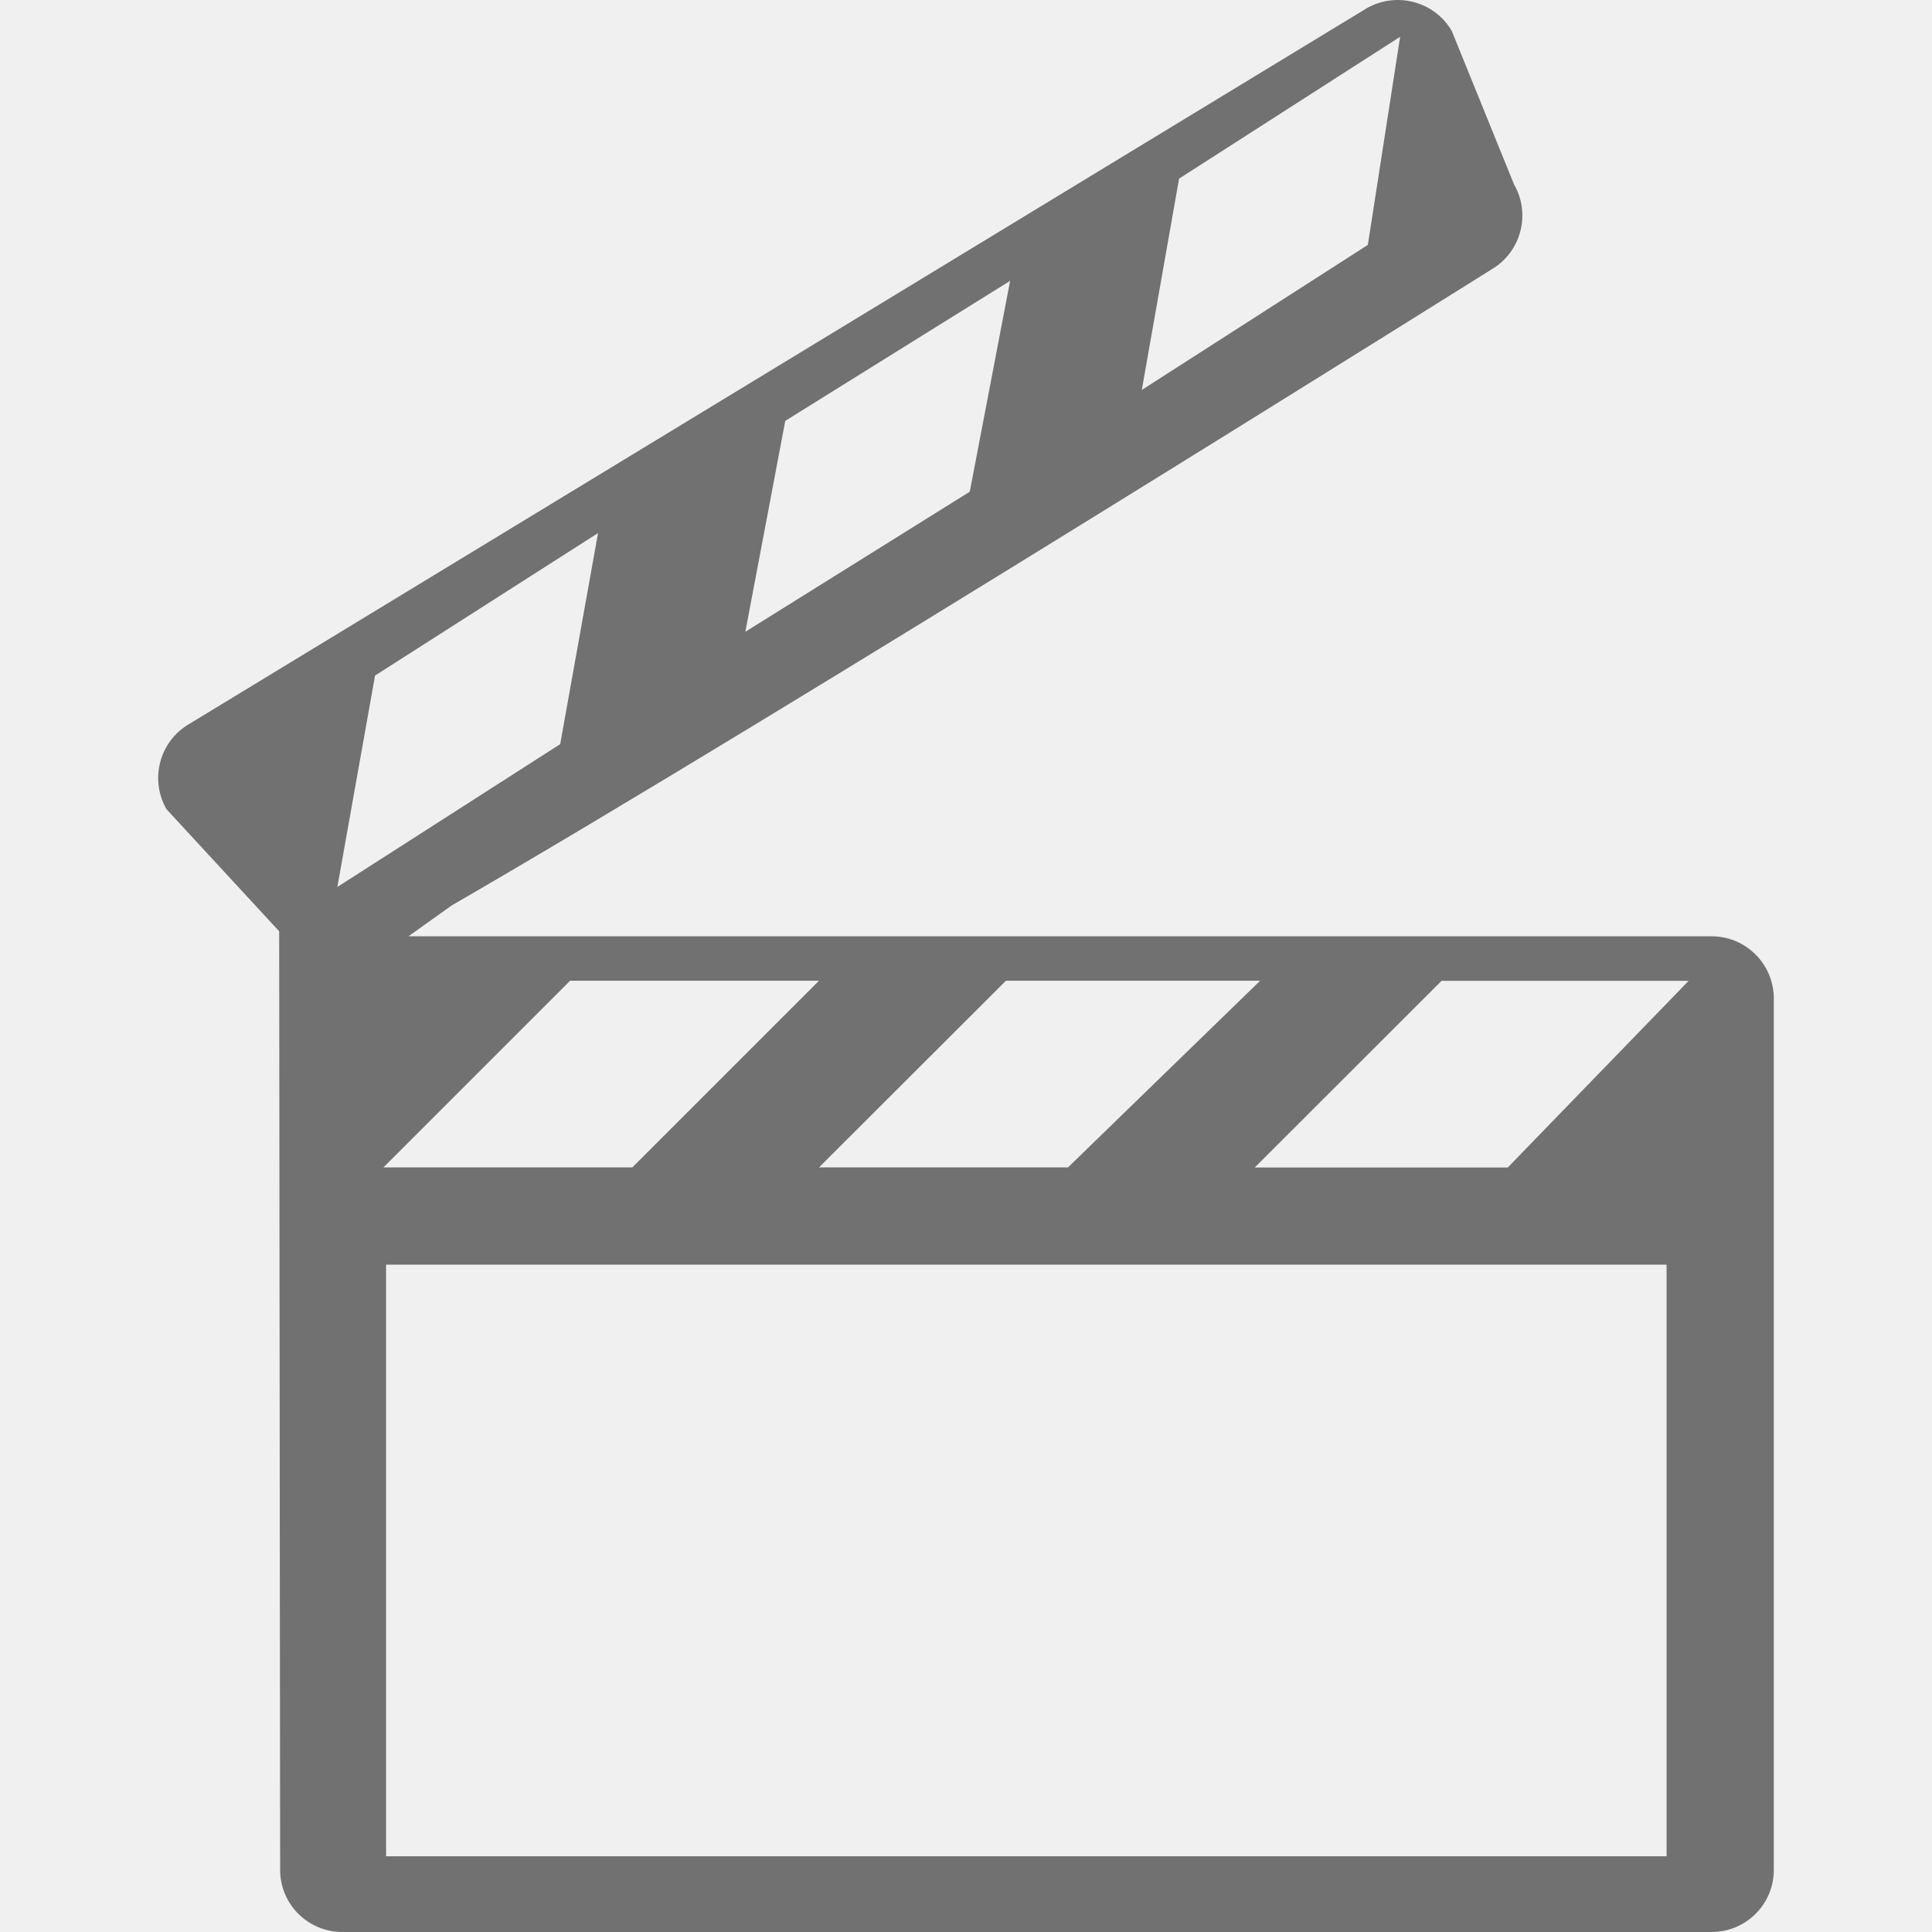
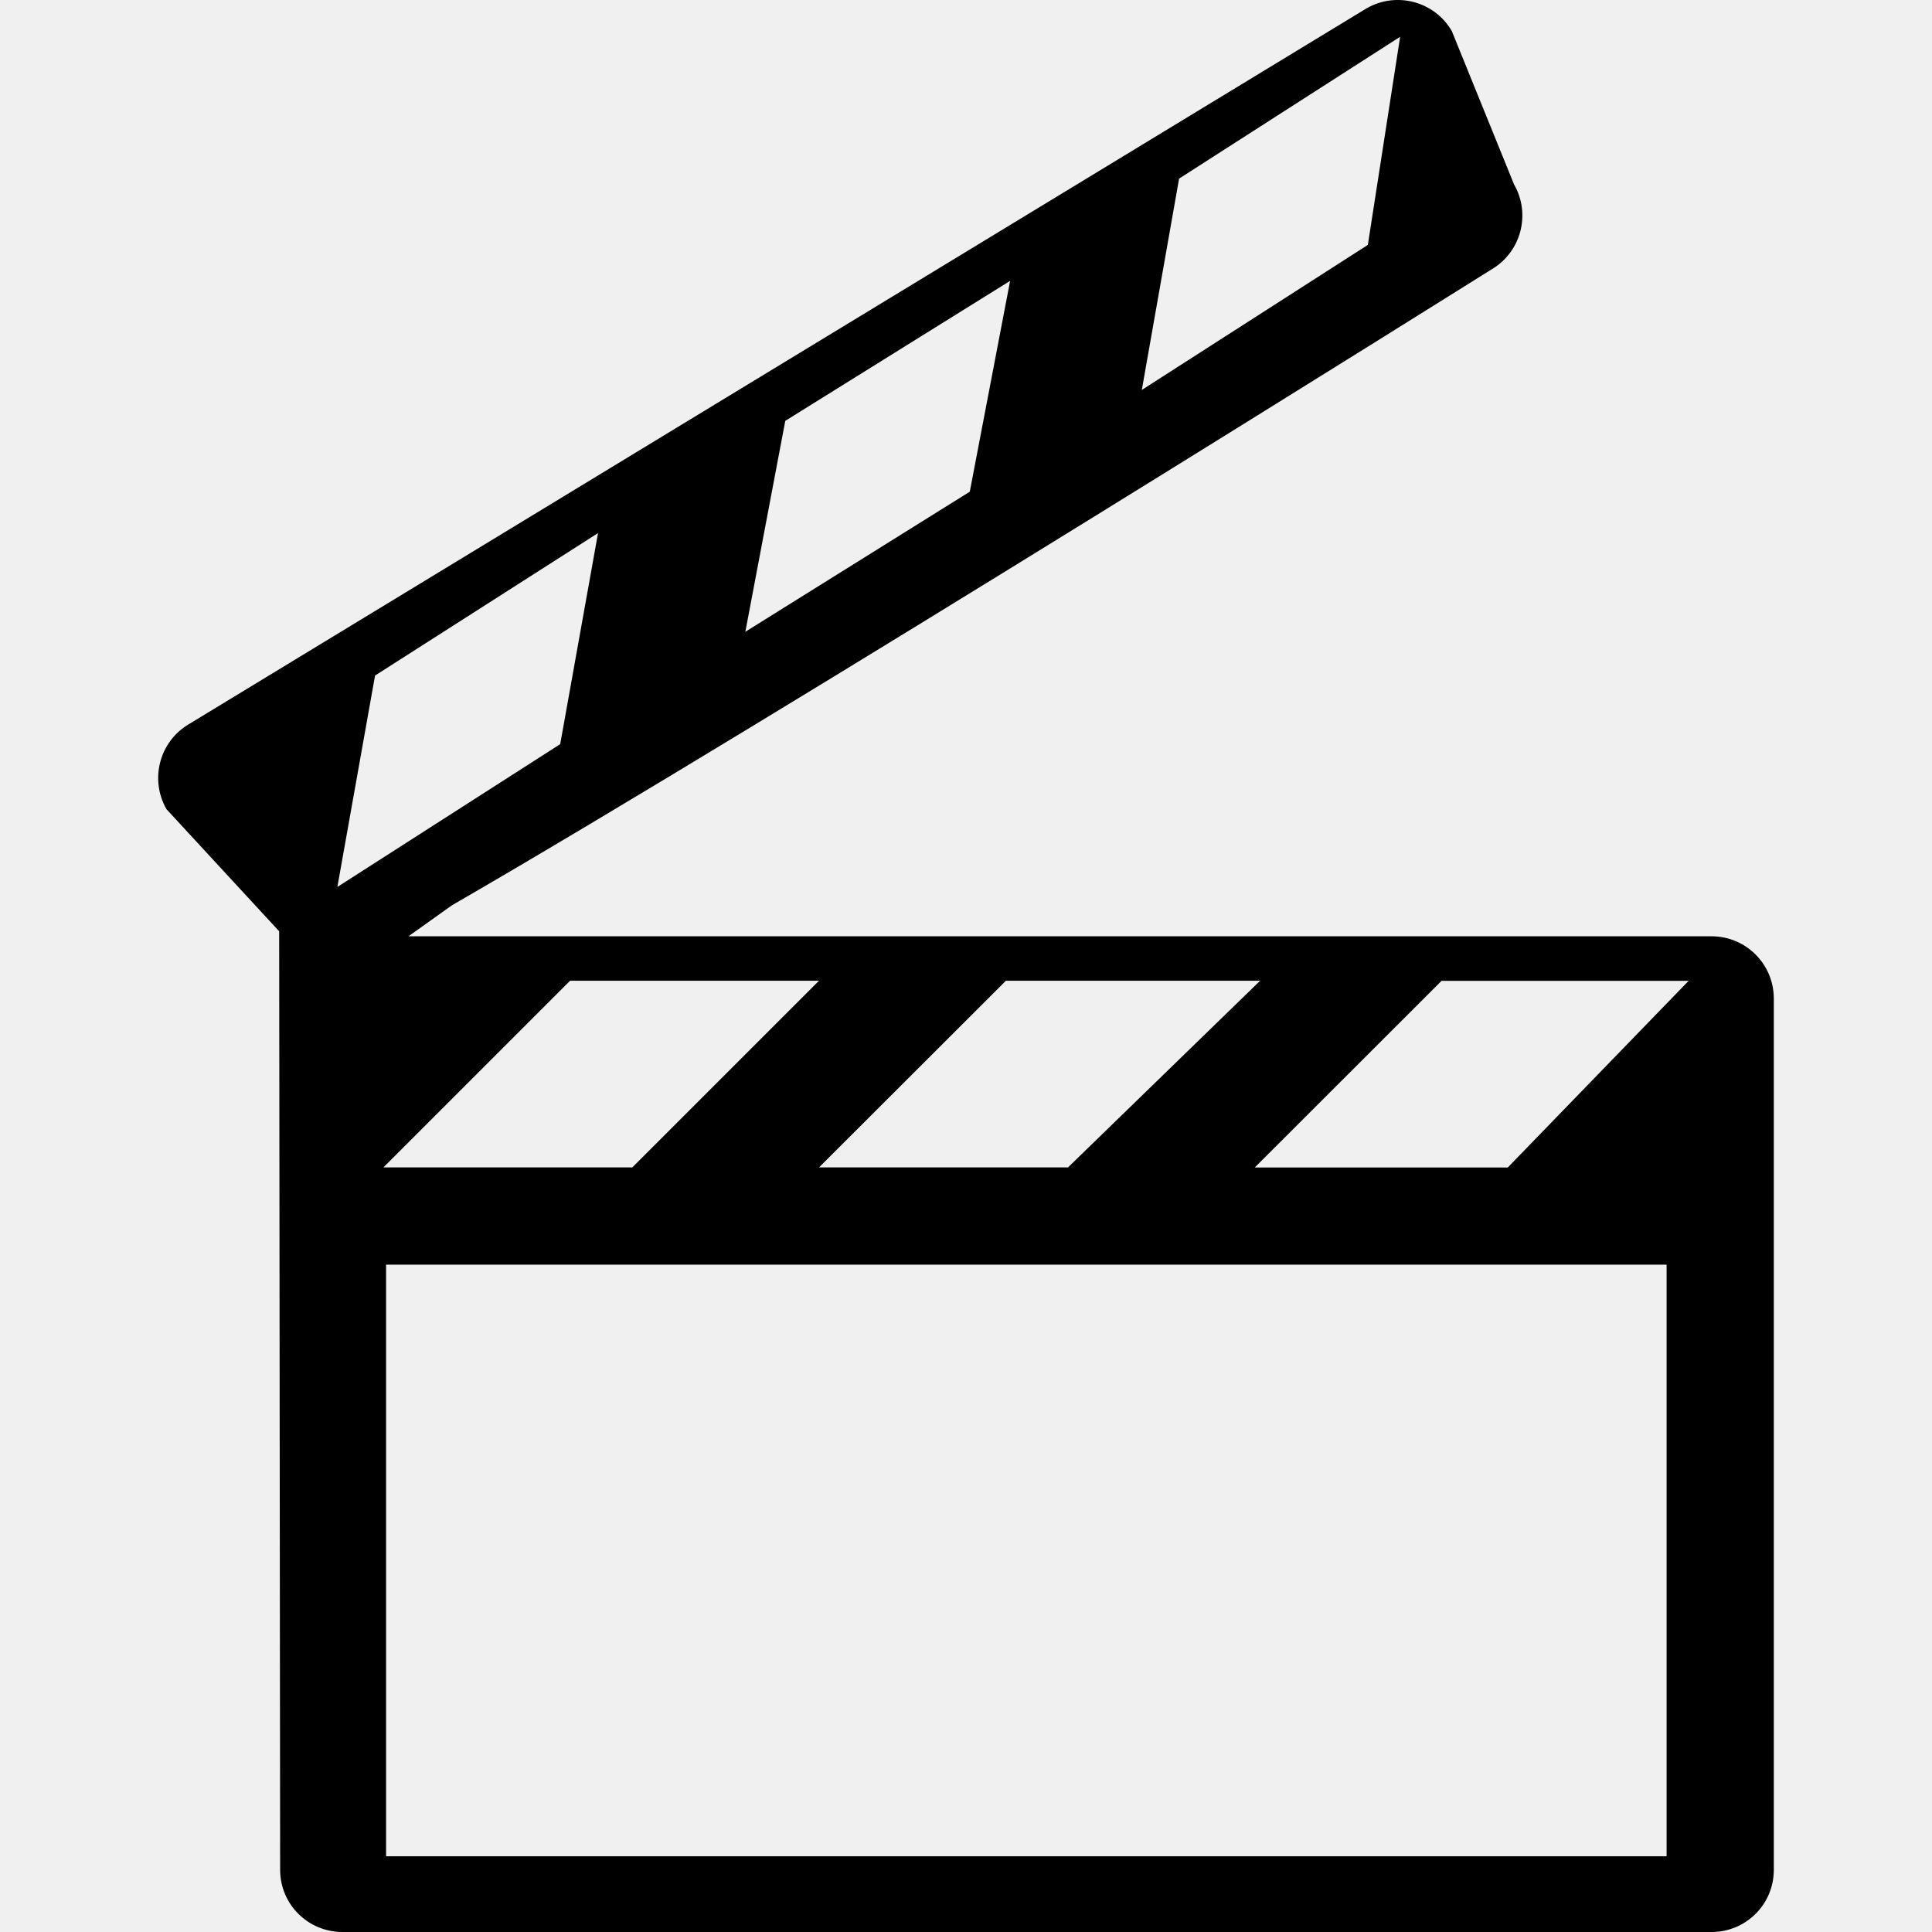
<svg xmlns="http://www.w3.org/2000/svg" width="24" height="24" viewBox="0 0 24 24" fill="none">
  <g clip-path="url(#clip0)">
-     <path d="M21.262 11.631C21.262 11.631 8.571 11.631 5.074 11.631L5.614 11.246C9.632 8.926 18.526 3.348 18.526 3.348C18.894 3.134 19.021 2.661 18.808 2.291L18.035 0.386C17.821 0.016 17.347 -0.109 16.977 0.103L2.351 8.993C1.981 9.208 1.856 9.681 2.068 10.052L3.468 11.569L3.48 23.228C3.48 23.656 3.826 24 4.254 24H21.262C21.689 24 22.035 23.656 22.035 23.228V12.405C22.035 11.977 21.689 11.631 21.262 11.631ZM15.654 12.183L13.267 14.502H10.174L12.496 12.183H15.654ZM14.647 2.219L17.393 0.457L16.992 3.042L14.184 4.844L14.647 2.219ZM9.755 5.228L12.548 3.489L12.047 6.108L9.259 7.848L9.755 5.228ZM4.191 11.018L4.659 8.392L7.429 6.622L6.959 9.244L4.191 11.018ZM7.082 12.183H10.174L7.855 14.502H4.763L7.082 12.183ZM20.703 23.059H4.796V15.71H20.703V23.059ZM18.73 14.503H15.587L17.908 12.184H20.977L18.73 14.503Z" fill="#717171" />
+     <path d="M21.262 11.631C21.262 11.631 8.571 11.631 5.074 11.631L5.614 11.246C9.632 8.926 18.526 3.348 18.526 3.348C18.894 3.134 19.021 2.661 18.808 2.291L18.035 0.386C17.821 0.016 17.347 -0.109 16.977 0.103L2.351 8.993C1.981 9.208 1.856 9.681 2.068 10.052L3.468 11.569L3.48 23.228C3.48 23.656 3.826 24 4.254 24H21.262C21.689 24 22.035 23.656 22.035 23.228V12.405C22.035 11.977 21.689 11.631 21.262 11.631ZM15.654 12.183L13.267 14.502H10.174L12.496 12.183H15.654ZM14.647 2.219L17.393 0.457L16.992 3.042L14.184 4.844L14.647 2.219ZM9.755 5.228L12.548 3.489L12.047 6.108L9.259 7.848L9.755 5.228ZM4.191 11.018L4.659 8.392L7.429 6.622L6.959 9.244L4.191 11.018ZM7.082 12.183H10.174L7.855 14.502H4.763L7.082 12.183ZM20.703 23.059H4.796V15.71H20.703V23.059ZM18.73 14.503H15.587L17.908 12.184H20.977L18.73 14.503Z" fill="black" />
  </g>
  <defs>
    <clipPath id="clip0">
      <rect width="24" height="24" fill="white" />
    </clipPath>
  </defs>
</svg>
